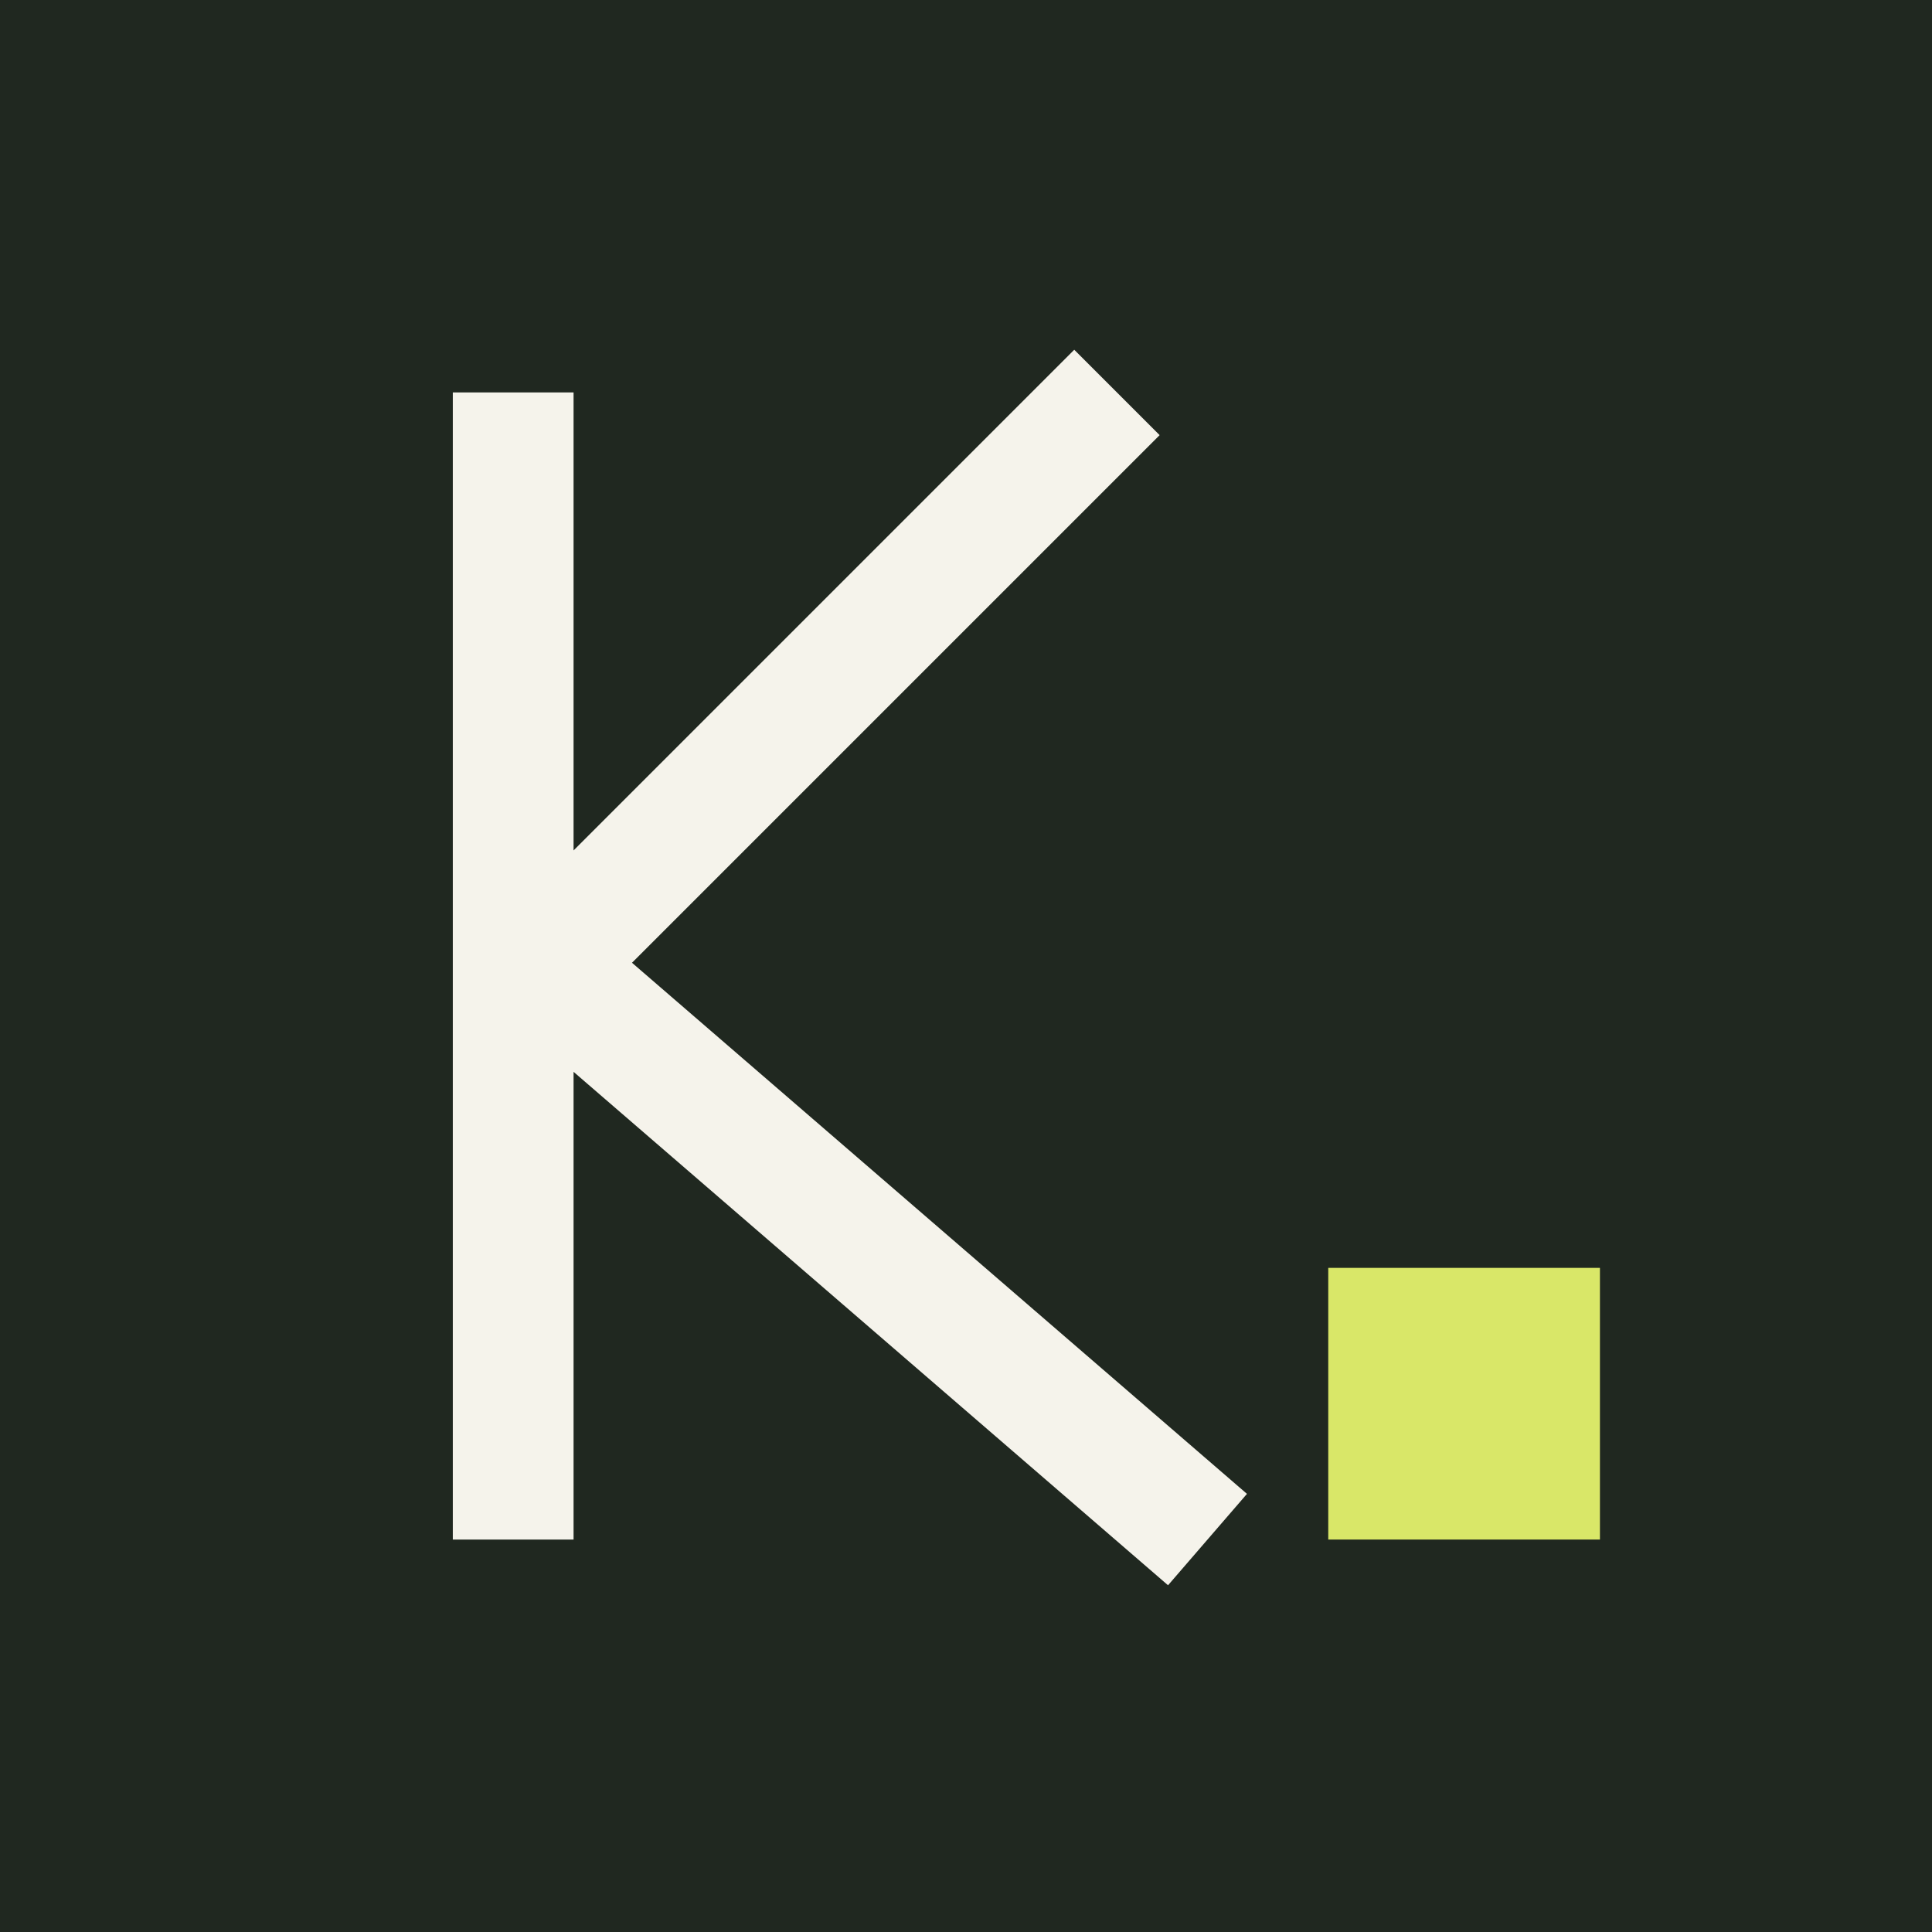
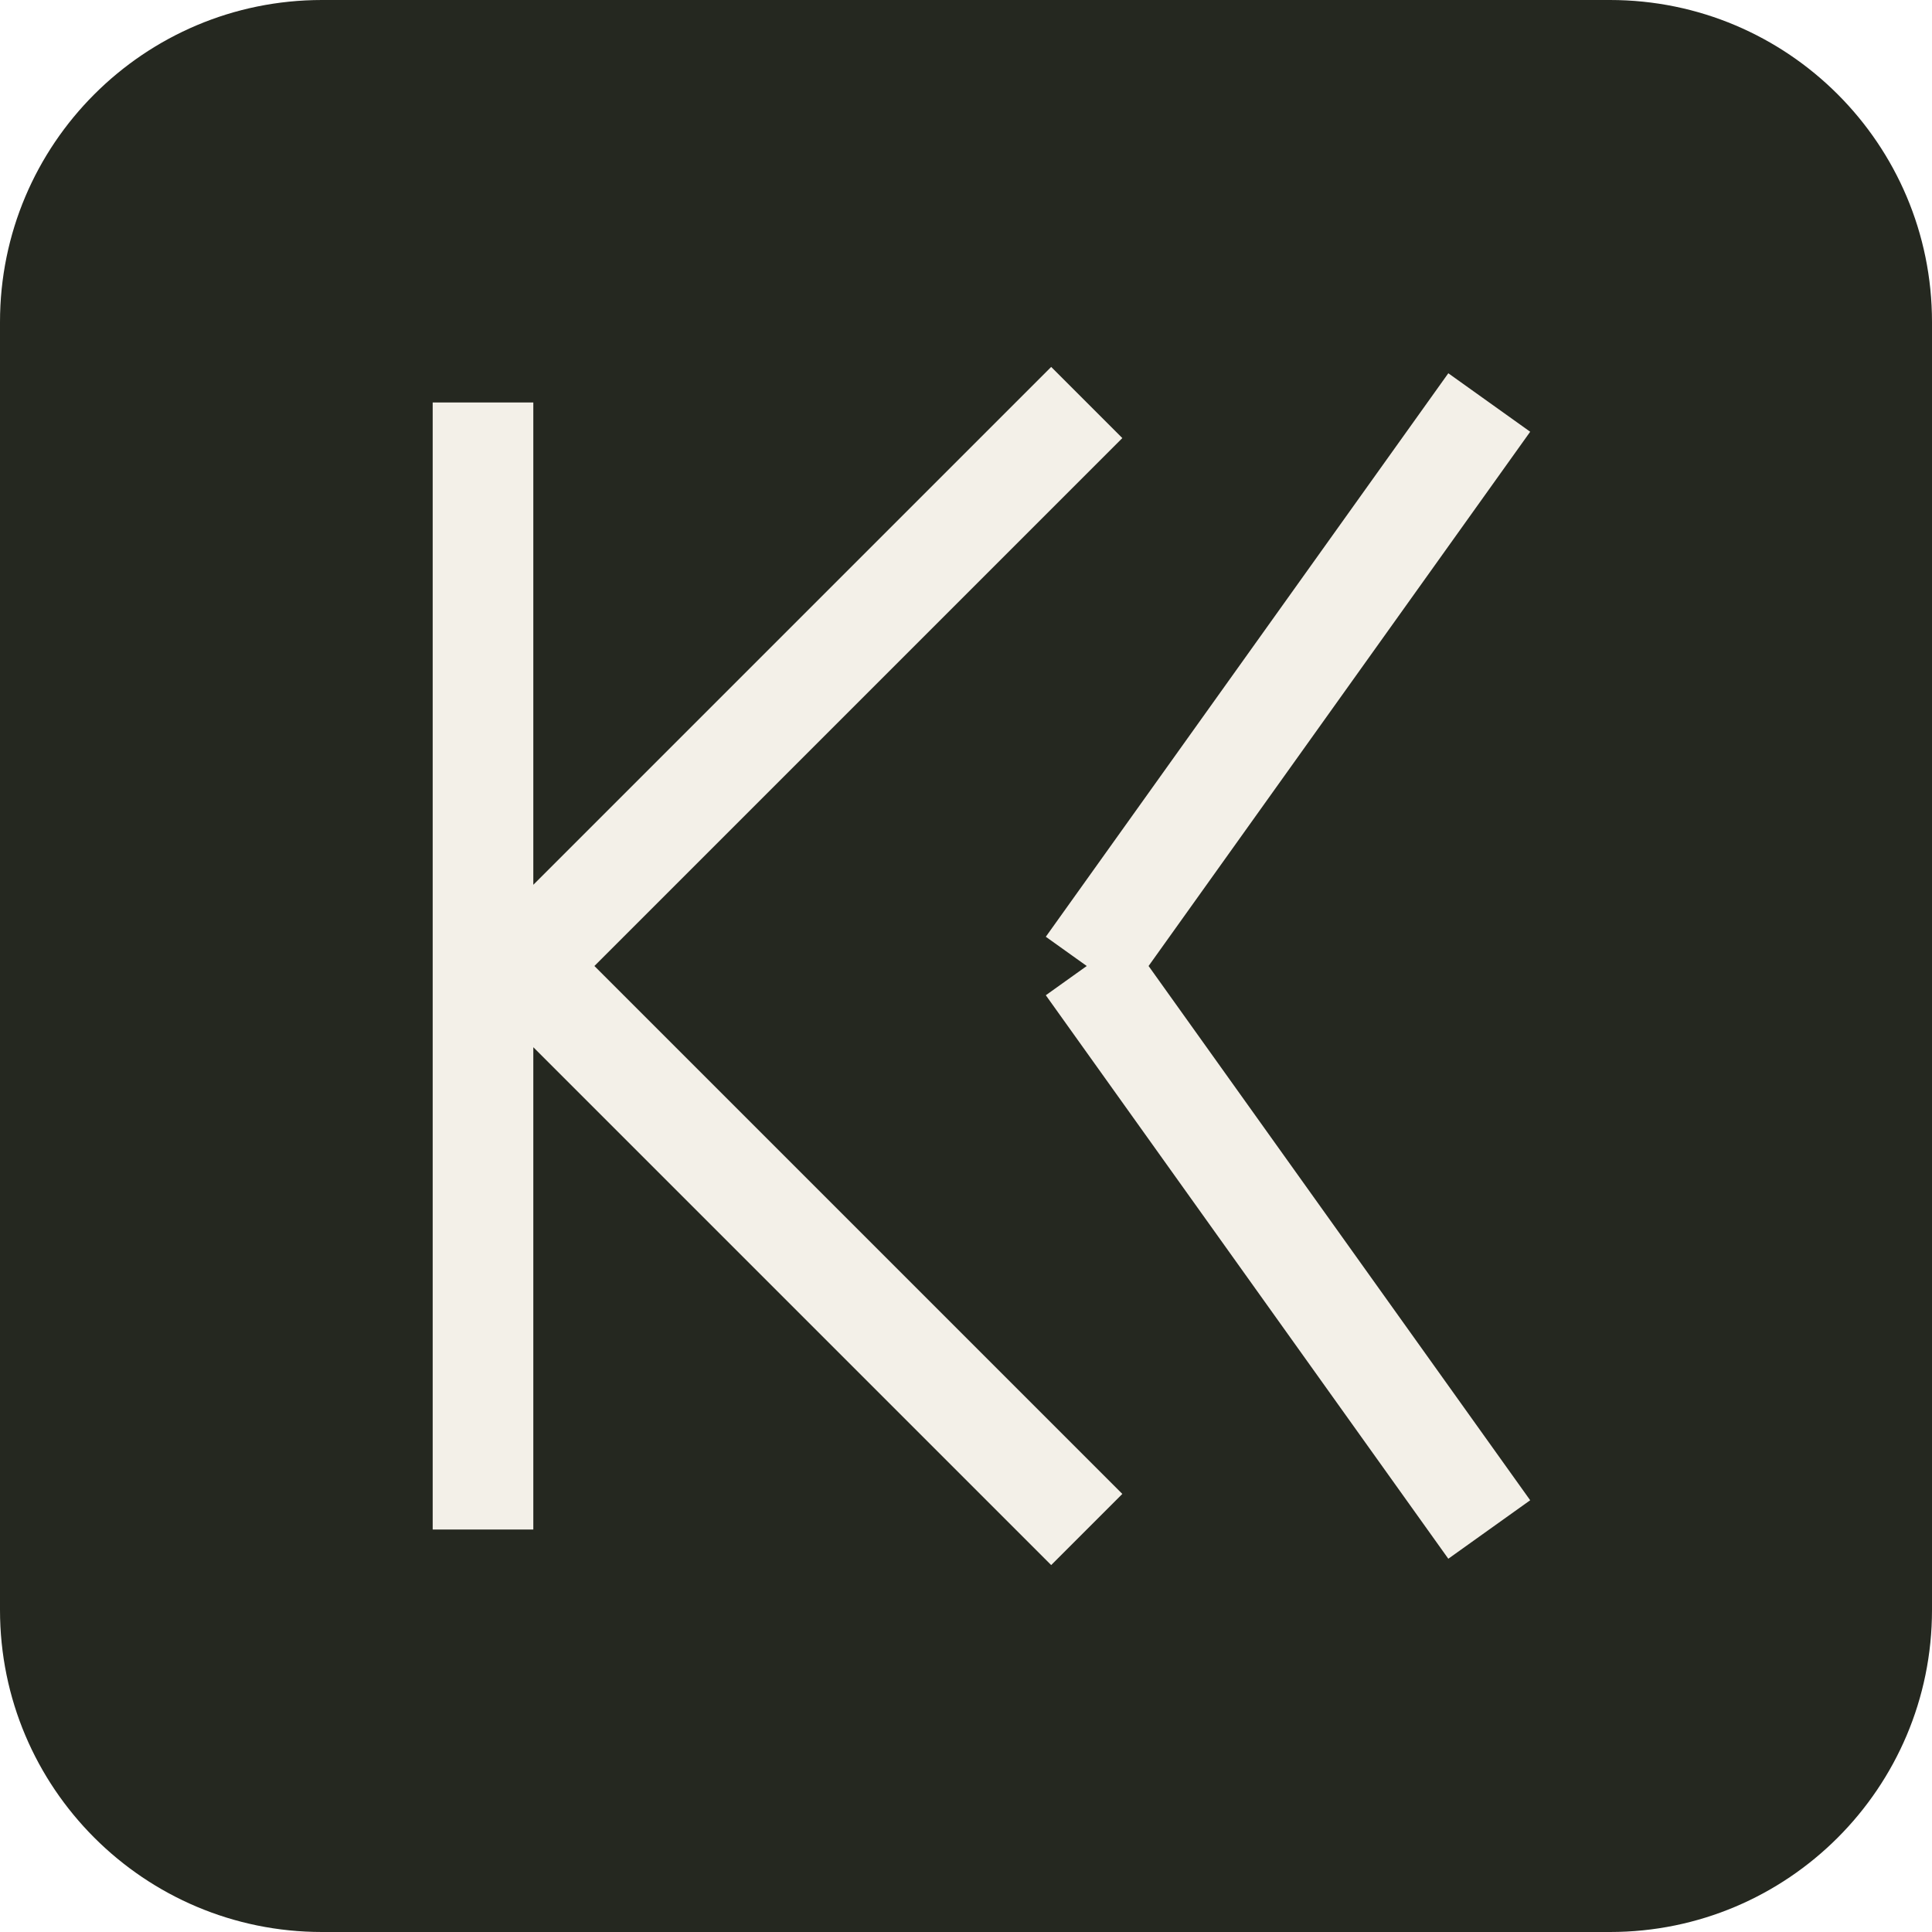
- <svg xmlns="http://www.w3.org/2000/svg" viewBox="0 0 64 64">
-   <rect width="64" height="64" fill="#202820" />
-   <path d="M17 13v38m20-38L18 32l22 19" fill="none" stroke="#f5f3eb" stroke-width="4" />
-   <path d="M44 42h9v9h-9z" fill="#d9e768" />
+ <svg xmlns="http://www.w3.org/2000/svg" viewBox="0 0 48 48">
+   <rect width="48" height="48" rx="8" fill="#252820" />
+   <path d="M12 10v28m1-14L27 10M13 24l14 14m0-14 10-14M27 24l10 14" stroke="#f3f0e8" stroke-width="2.5" fill="none" />
</svg>
